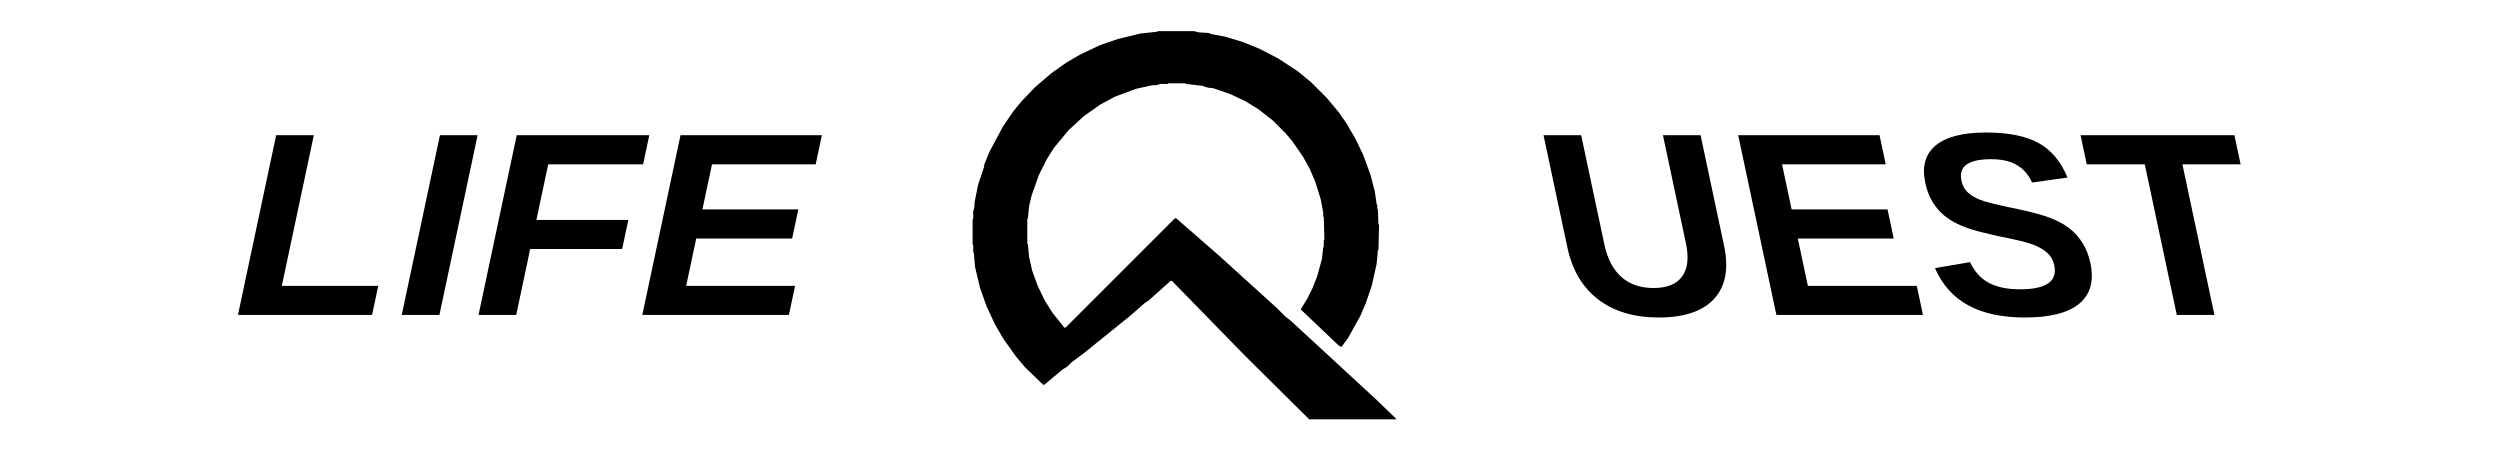
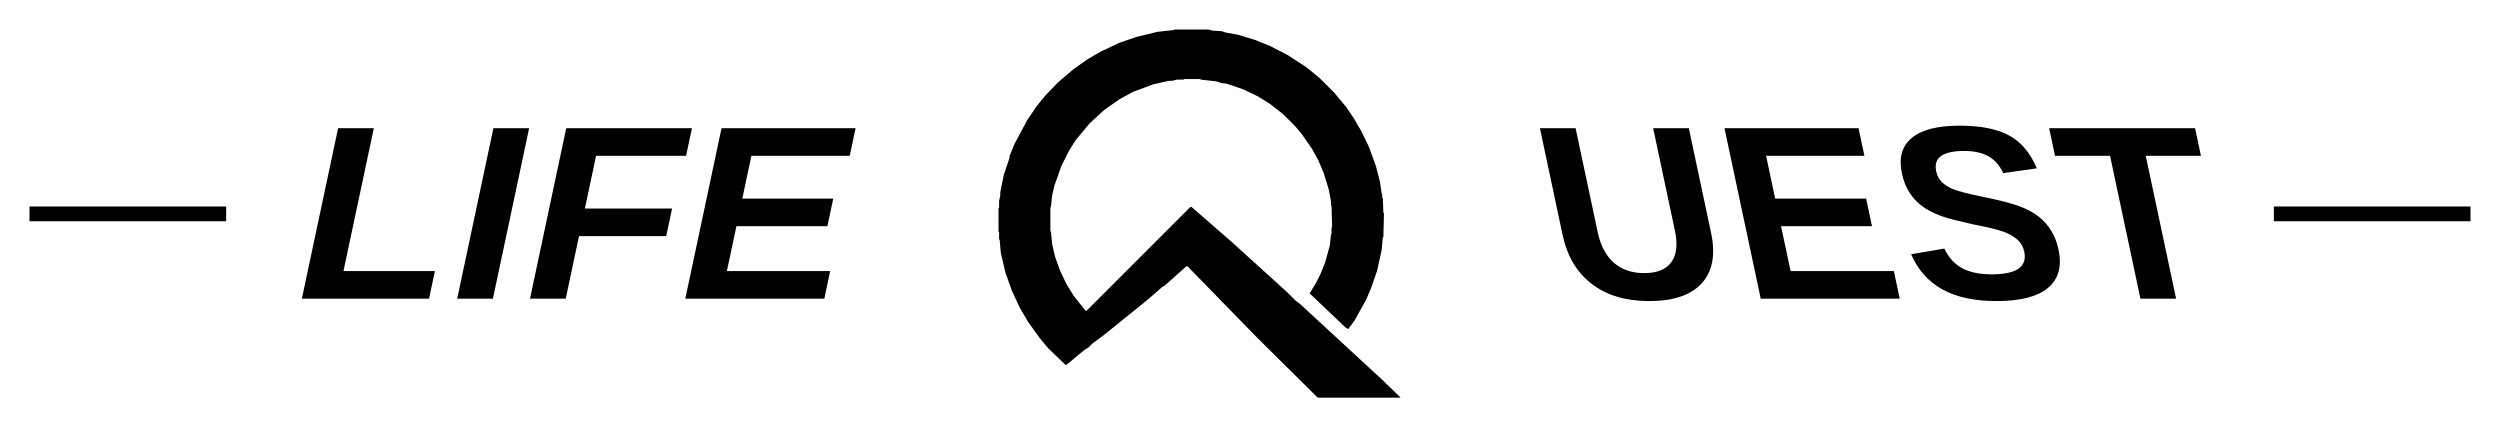
- <svg xmlns="http://www.w3.org/2000/svg" viewBox="70.61 38 964.39 173.77">
+ <svg xmlns="http://www.w3.org/2000/svg" viewBox="39.6 38 1017 173.77">
  <g class="life-text" font-family="Arial, Helvetica, sans-serif" font-size="100.78" font-weight="800" letter-spacing="1.62">
    <text x="189.57" y="159.49" transform="skewX(-12)" textLength="224.79" lengthAdjust="spacingAndGlyphs">LIFE</text>
  </g>
  <g class="quest-icon">
    <path d="M 81 115 L 67 132 L 50 157 L 28 198 L 19 220 L 19 223 L 9 253 L 3 283 L 3 289 L 1 297 L 1 309 L 0 310 L 0 351 L 1 352 L 1 364 L 2 365 L 4 388 L 12 422 L 23 453 L 37 483 L 51 507 L 71 535 L 86 553 L 116 582 L 118 582 L 148 557 L 156 552 L 163 545 L 182 531 L 260 468 L 284 447 L 289 444 L 326 411 L 328 411 L 449 535 L 554 639 L 698 639 L 666 608 L 524 477 L 515 470 L 501 456 L 405 369 L 335 308 L 333 308 L 153 488 L 151 488 L 131 463 L 118 442 L 107 419 L 98 394 L 93 372 L 91 351 L 90 350 L 90 309 L 91 308 L 93 288 L 97 271 L 109 237 L 122 211 L 134 192 L 158 163 L 183 140 L 210 121 L 234 108 L 269 95 L 296 89 L 302 89 L 309 87 L 321 87 L 322 86 L 350 86 L 351 87 L 378 90 L 387 93 L 396 94 L 425 104 L 450 116 L 471 129 L 494 147 L 515 168 L 526 181 L 544 207 L 555 227 L 564 248 L 573 277 L 577 298 L 577 305 L 578 306 L 579 343 L 578 344 L 578 355 L 577 356 L 575 375 L 567 404 L 559 424 L 551 440 L 540 458 L 602 517 L 607 520 L 618 505 L 638 469 L 647 448 L 657 419 L 665 383 L 667 361 L 668 360 L 669 319 L 668 318 L 667 293 L 666 292 L 666 286 L 665 285 L 662 264 L 655 237 L 643 204 L 630 177 L 616 153 L 603 134 L 583 110 L 557 84 L 535 66 L 503 45 L 472 29 L 445 18 L 415 9 L 393 5 L 388 3 L 372 2 L 364 0 L 305 0 L 304 1 L 276 4 L 239 13 L 210 23 L 178 38 L 154 52 L 130 69 L 103 92 Z" transform="translate(445.80,50.00) scale(0.234375,0.234375)" fill-rule="evenodd" />
  </g>
  <g class="uest-text" font-family="Arial, Helvetica, sans-serif" font-size="100.78" font-weight="800" letter-spacing="1.62">
    <text x="640.83" y="159.49" transform="skewX(12)" textLength="275.21" lengthAdjust="spacingAndGlyphs">UEST</text>
  </g>
+   <rect class="life-rule" x="51.6" y="122" width="80" height="6" />
+   <rect class="uest-rule" x="964.6" y="122" width="80" height="6" />
</svg>
